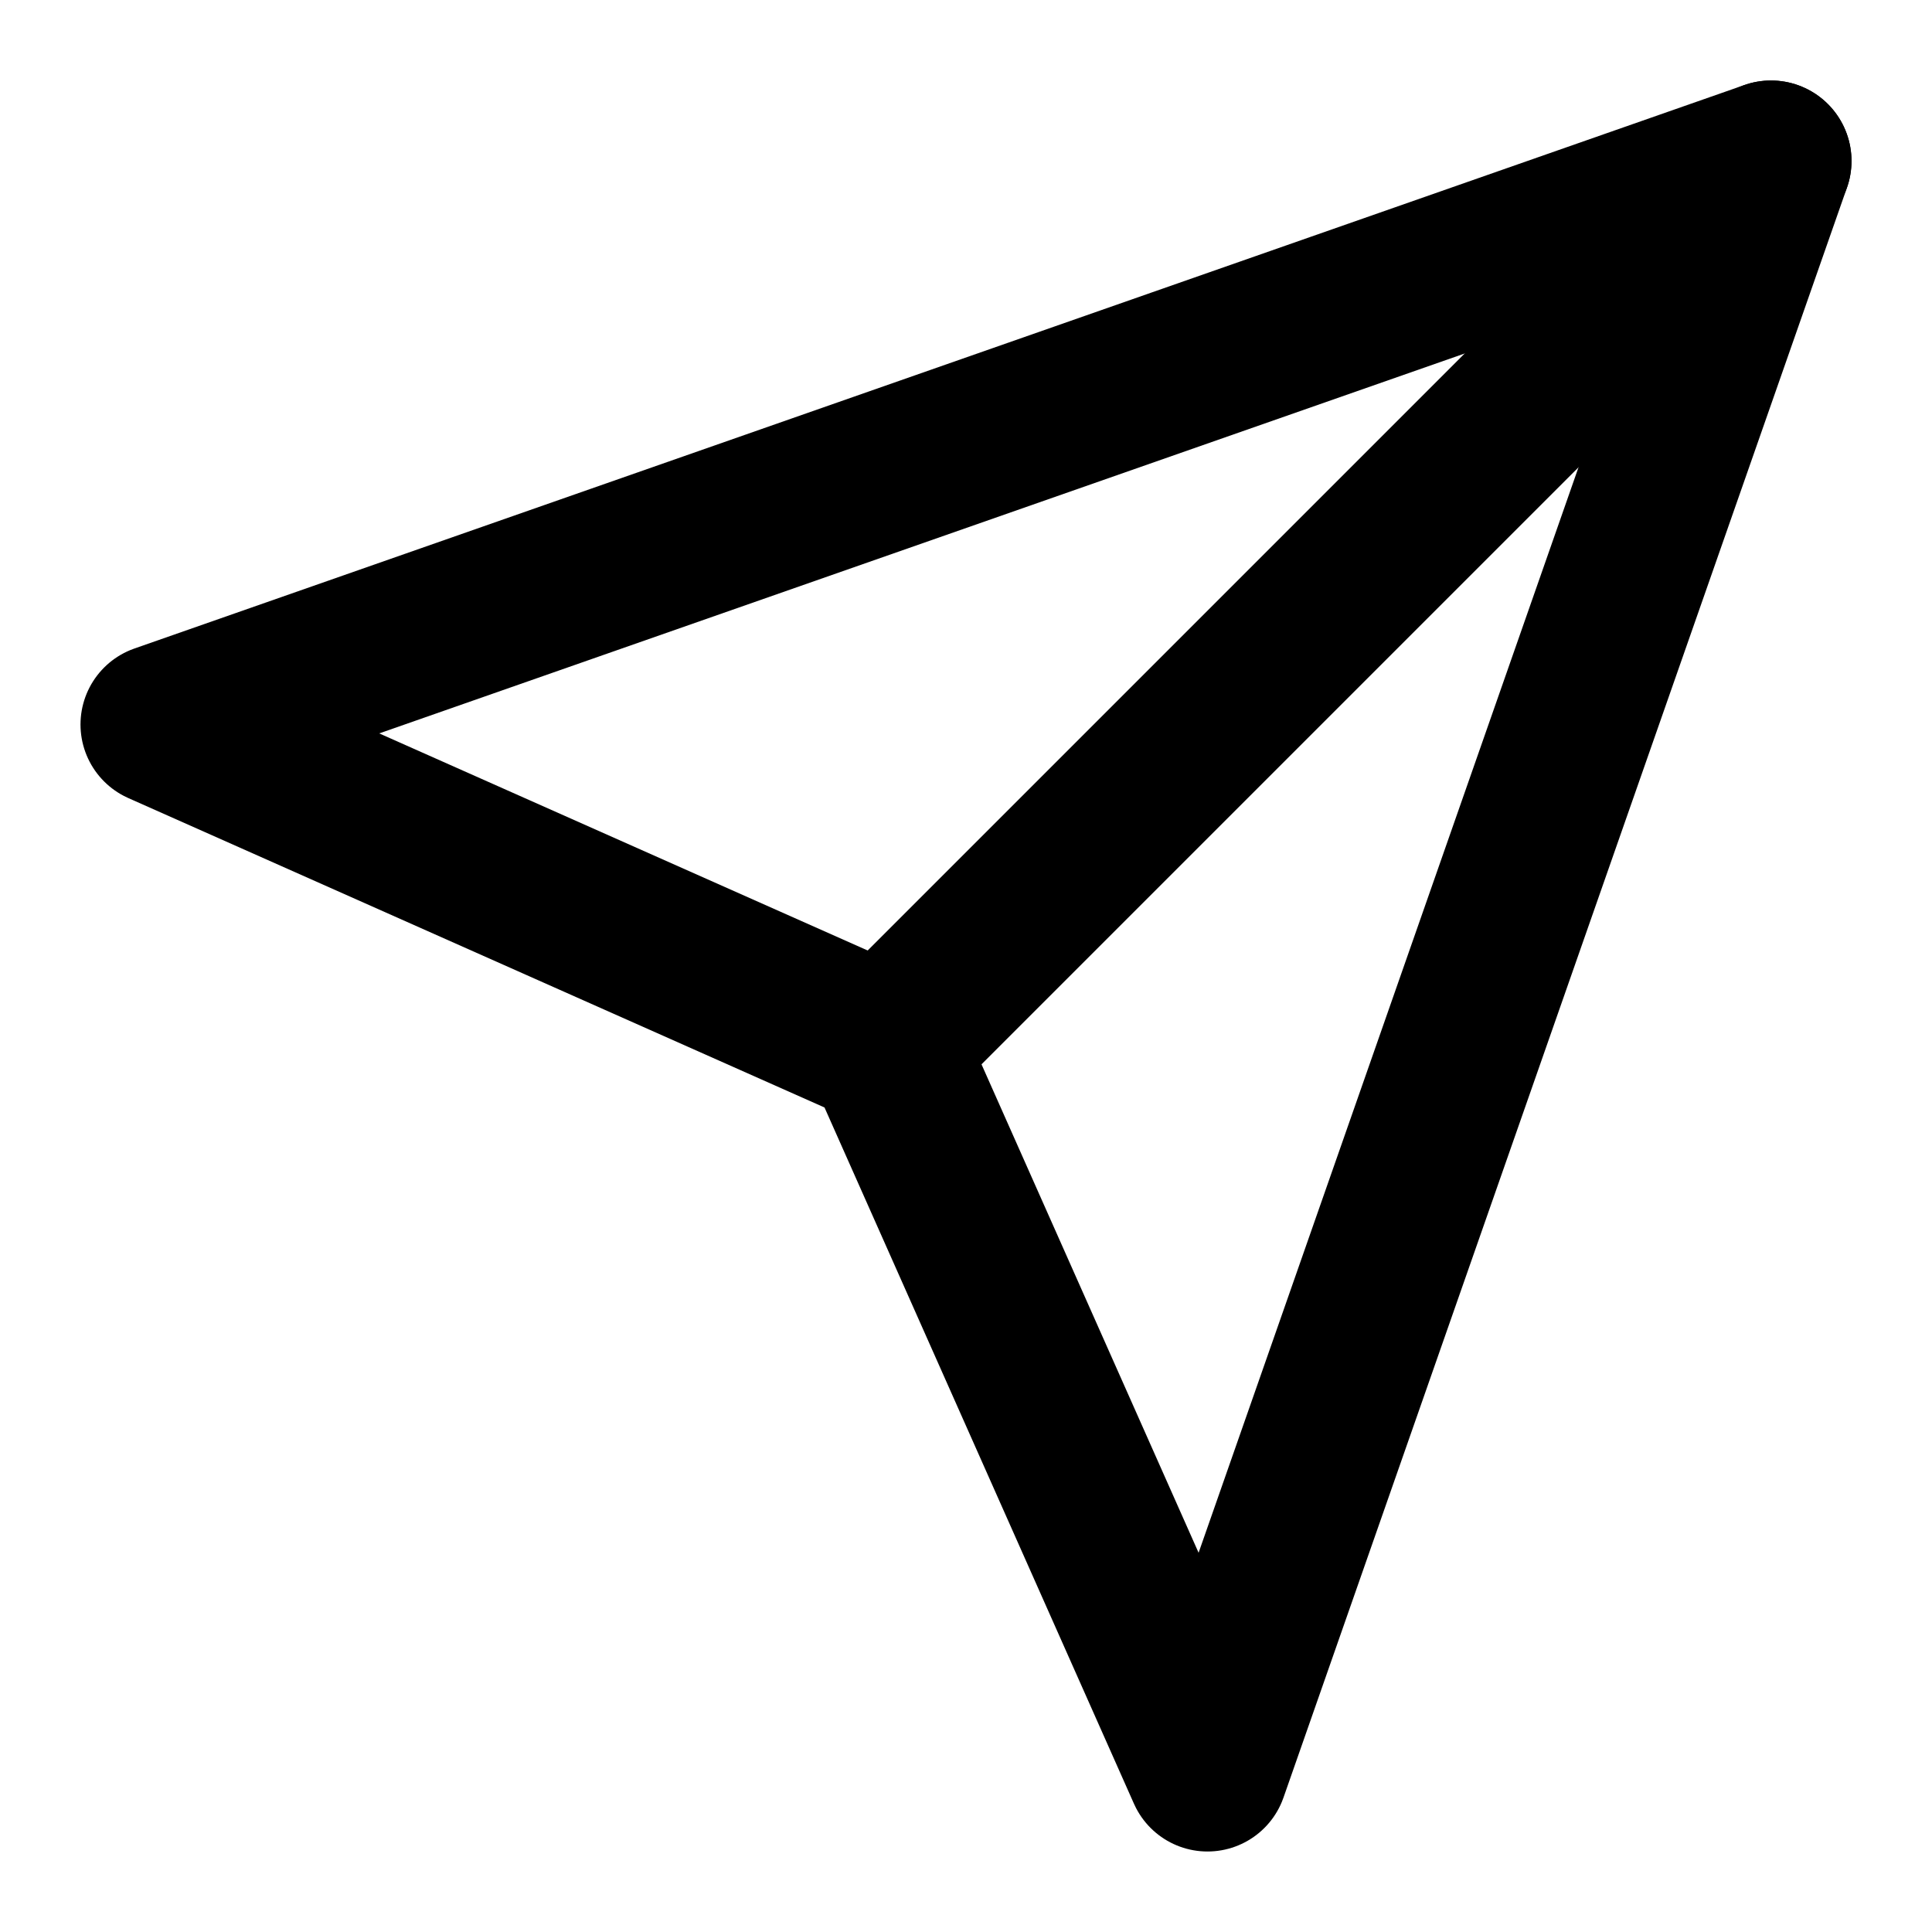
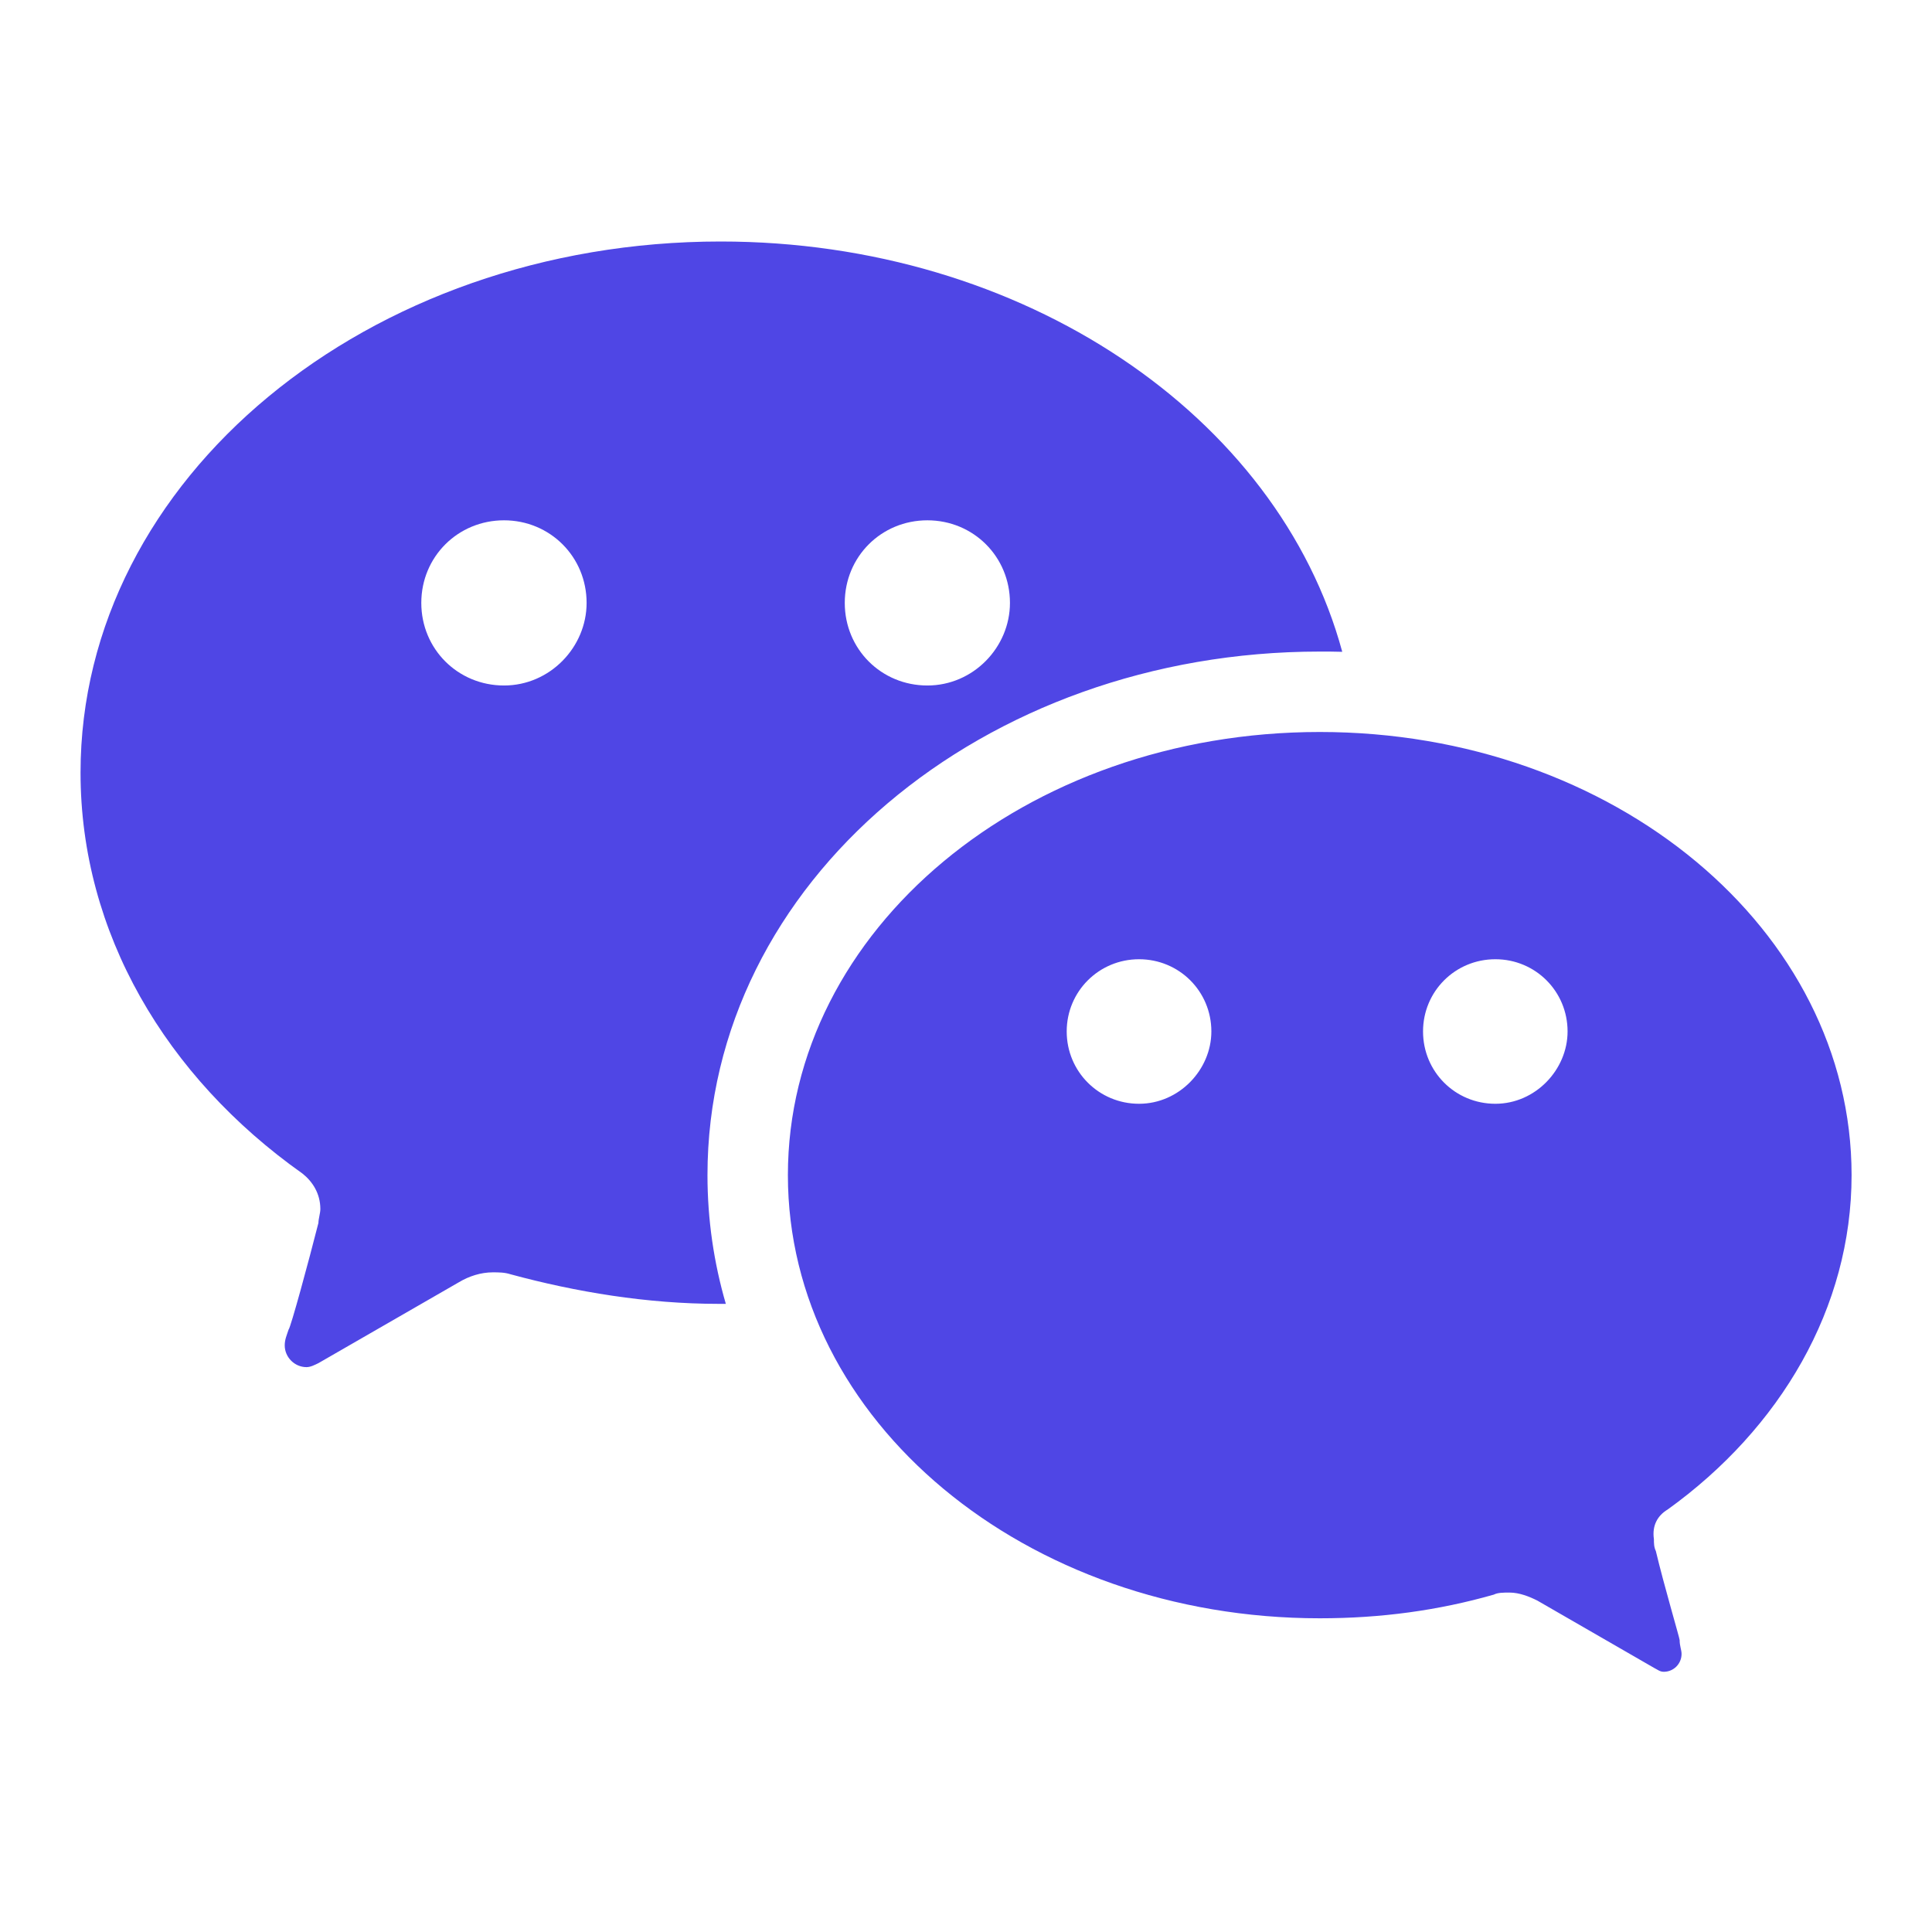
- <svg xmlns="http://www.w3.org/2000/svg" width="24" height="24" viewBox="0 0 24 24" fill="none" stroke="currentColor" stroke-width="2" stroke-linecap="round" stroke-linejoin="round">
-   <line x1="22" y1="2" x2="11" y2="13" />
-   <polygon points="22,2 15,22 11,13 2,9" />
+ <svg xmlns="http://www.w3.org/2000/svg" fill="none" version="1.1" width="16" height="16" viewBox="0 0 16 16">
+   <defs>
+     <clipPath id="master_svg0_204_2510">
+       <rect x="0" y="0" width="16" height="16" rx="0" />
+     </clipPath>
+   </defs>
+   <g clip-path="url(#master_svg0_204_2510)">
+     <g>
+       <path d="M12.384,9.141C12.716,9.141,12.982,8.858,12.982,8.542C12.982,8.21,12.716,7.944,12.384,7.944C12.051,7.944,11.785,8.21,11.785,8.542C11.785,8.875,12.051,9.141,12.384,9.141ZM9.433,9.141C9.766,9.141,10.032,8.858,10.032,8.542C10.032,8.21,9.766,7.944,9.433,7.944C9.101,7.944,8.834,8.21,8.834,8.542C8.834,8.875,9.101,9.141,9.433,9.141ZM13.811,12.501C13.729,12.55,13.68,12.632,13.697,12.747C13.697,12.78,13.697,12.812,13.713,12.845C13.779,13.124,13.91,13.566,13.91,13.582C13.91,13.632,13.926,13.664,13.926,13.697C13.926,13.779,13.86,13.845,13.779,13.845C13.746,13.845,13.729,13.828,13.697,13.812L12.731,13.255C12.665,13.222,12.583,13.189,12.501,13.189C12.452,13.189,12.403,13.189,12.371,13.206C11.912,13.337,11.437,13.402,10.93,13.402C8.49,13.402,6.525,11.764,6.525,9.732C6.525,7.701,8.49,6.062,10.93,6.062C13.369,6.062,15.334,7.701,15.334,9.732C15.334,10.83,14.745,11.829,13.811,12.501ZM11.116,5.398C11.054,5.396,10.992,5.396,10.93,5.396C8.147,5.396,5.859,7.302,5.859,9.732C5.859,10.101,5.912,10.458,6.011,10.798L5.951,10.798C5.361,10.798,4.77,10.7,4.228,10.553C4.179,10.537,4.13,10.537,4.081,10.537C3.982,10.537,3.884,10.569,3.802,10.618L2.637,11.289C2.604,11.305,2.571,11.322,2.538,11.322C2.44,11.322,2.358,11.24,2.358,11.142C2.358,11.093,2.374,11.06,2.39,11.011C2.407,10.995,2.554,10.455,2.637,10.128C2.637,10.095,2.653,10.046,2.653,10.013C2.653,9.883,2.587,9.784,2.505,9.719C1.373,8.918,0.667,7.724,0.667,6.399C0.667,3.962,3.047,2,5.968,2C8.477,2,10.587,3.446,11.116,5.398ZM7.68,5.677C8.062,5.677,8.364,5.359,8.364,4.993C8.364,4.611,8.062,4.309,7.68,4.309C7.298,4.309,6.996,4.611,6.996,4.993C6.996,5.375,7.298,5.677,7.68,5.677ZM4.174,5.677C4.555,5.677,4.858,5.359,4.858,4.993C4.858,4.611,4.555,4.309,4.174,4.309C3.792,4.309,3.489,4.611,3.489,4.993C3.489,5.375,3.792,5.677,4.174,5.677Z" fill="#4F46E5" fill-opacity="1" style="mix-blend-mode:passthrough" />
+     </g>
+   </g>
</svg>
